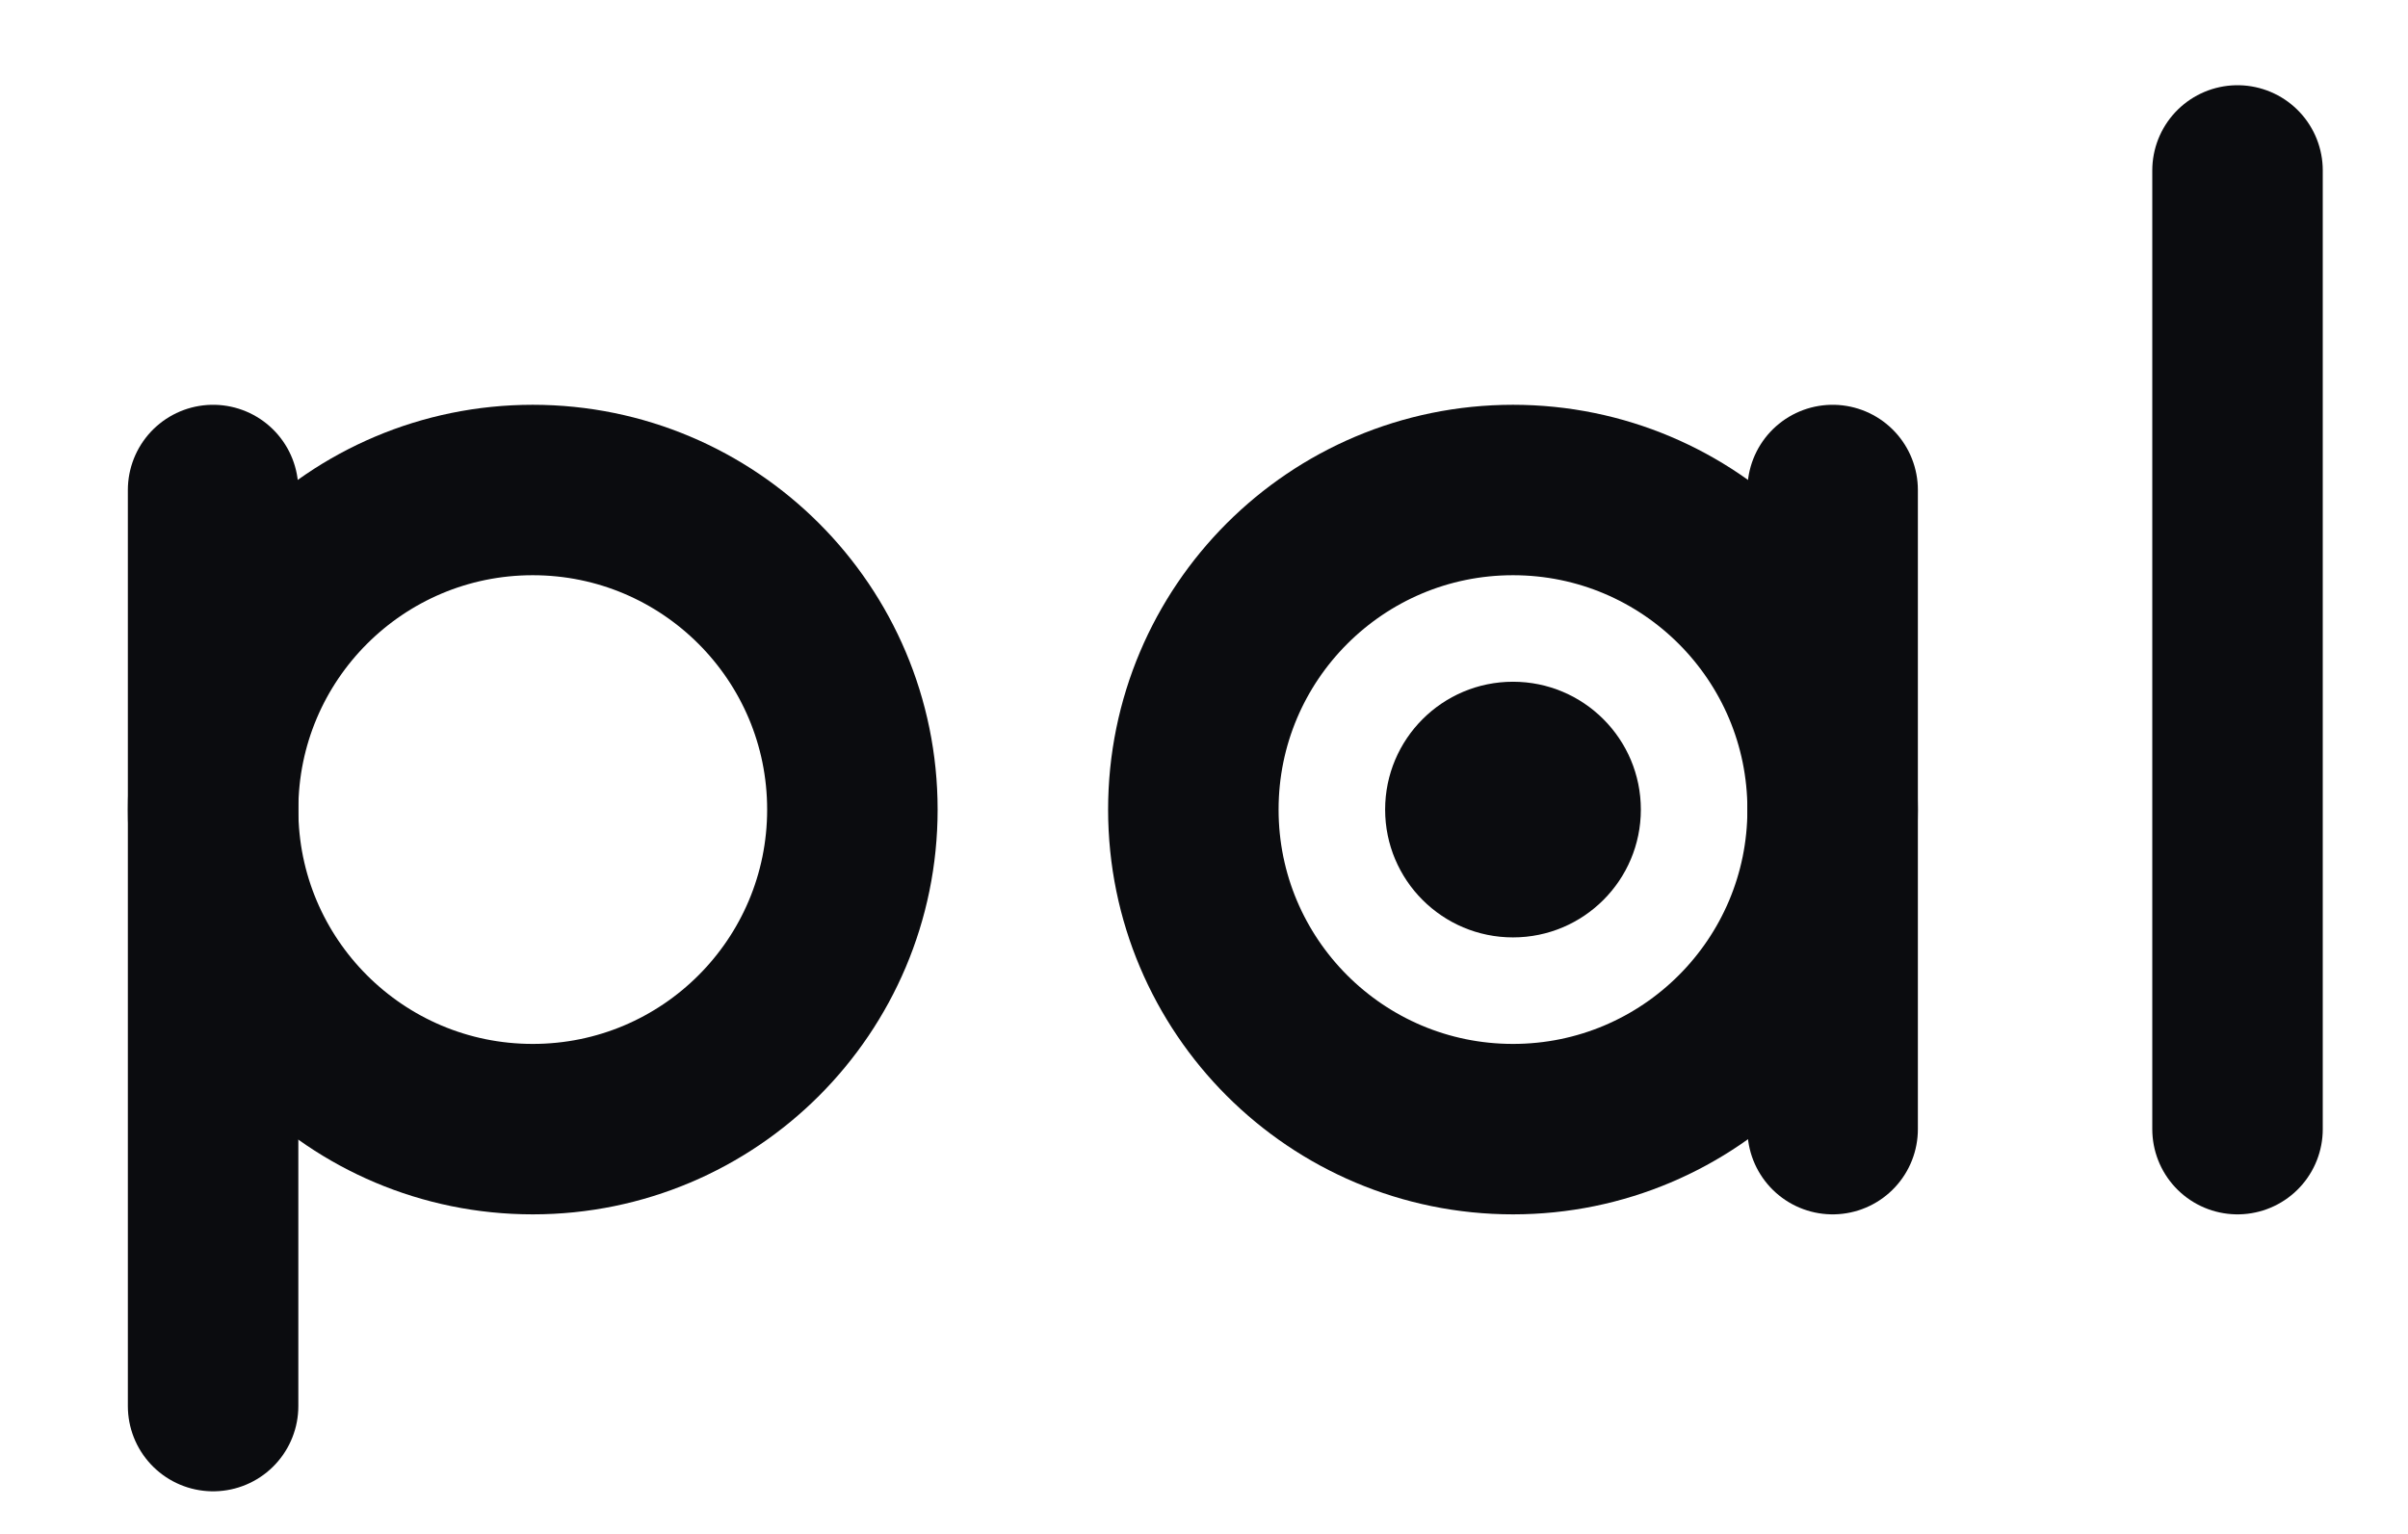
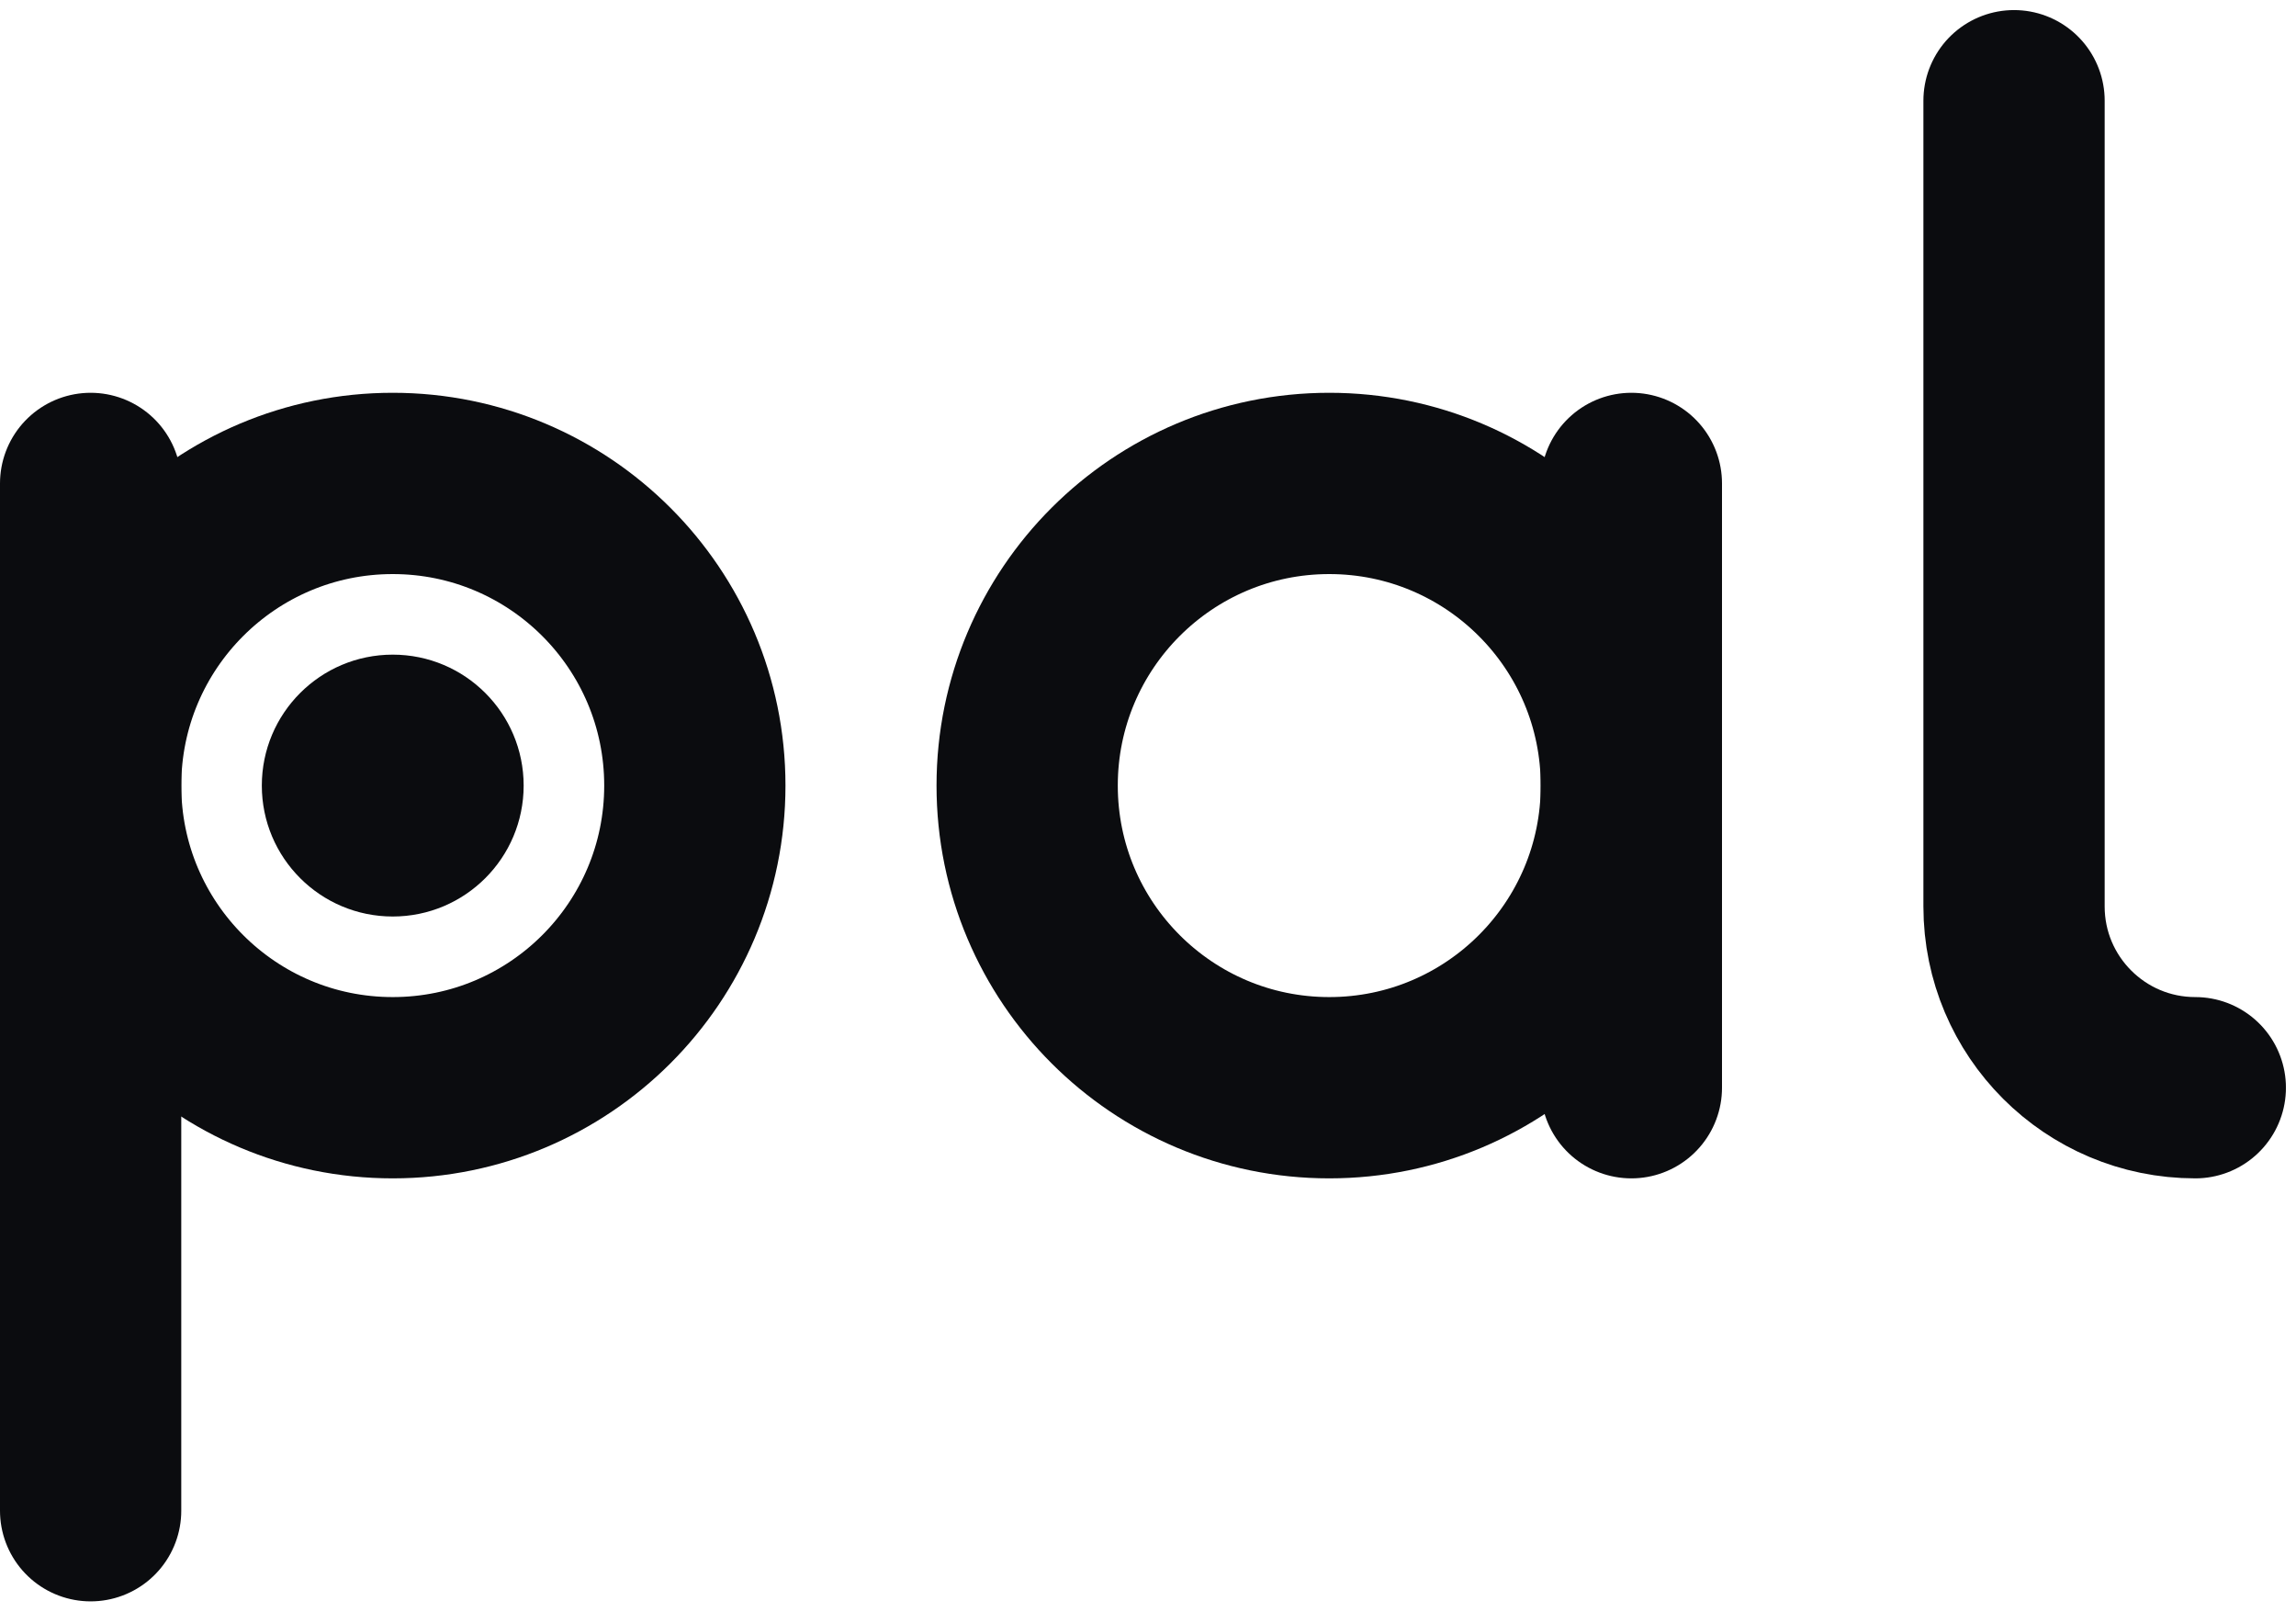
- <svg xmlns="http://www.w3.org/2000/svg" viewBox="-4 -4 113 72" width="339" height="216" role="img" aria-label="pal">
-   <path d="M6 19 V62 M82 19 V49 M101 4 V49" stroke="#0b0c0f" fill="none" stroke-width="8" stroke-linecap="round" />
-   <circle cx="21" cy="34" r="15" stroke="#0b0c0f" fill="none" stroke-width="8" stroke-linecap="round" />
-   <circle cx="67" cy="34" r="15" stroke="#0b0c0f" fill="none" stroke-width="8" stroke-linecap="round" />
-   <circle cx="67" cy="34" r="6" fill="#0b0c0f" />
+ <svg xmlns="http://www.w3.org/2000/svg" viewBox="0 -11 114 80" width="342" height="240" role="img" aria-label="pal">
+   <g fill="none" stroke="#0b0c0f" stroke-width="9" stroke-linecap="round">
+     <path d="M4.5 13 V64 M81 13 V43 M100 -6 V34 A9 9 0 0 0 109 43" />
+     <circle cx="19.5" cy="28" r="15" />
+     <circle cx="66" cy="28" r="15" />
+   </g>
+   <circle cx="19.5" cy="28" r="6.5" fill="#0b0c0f" />
</svg>
